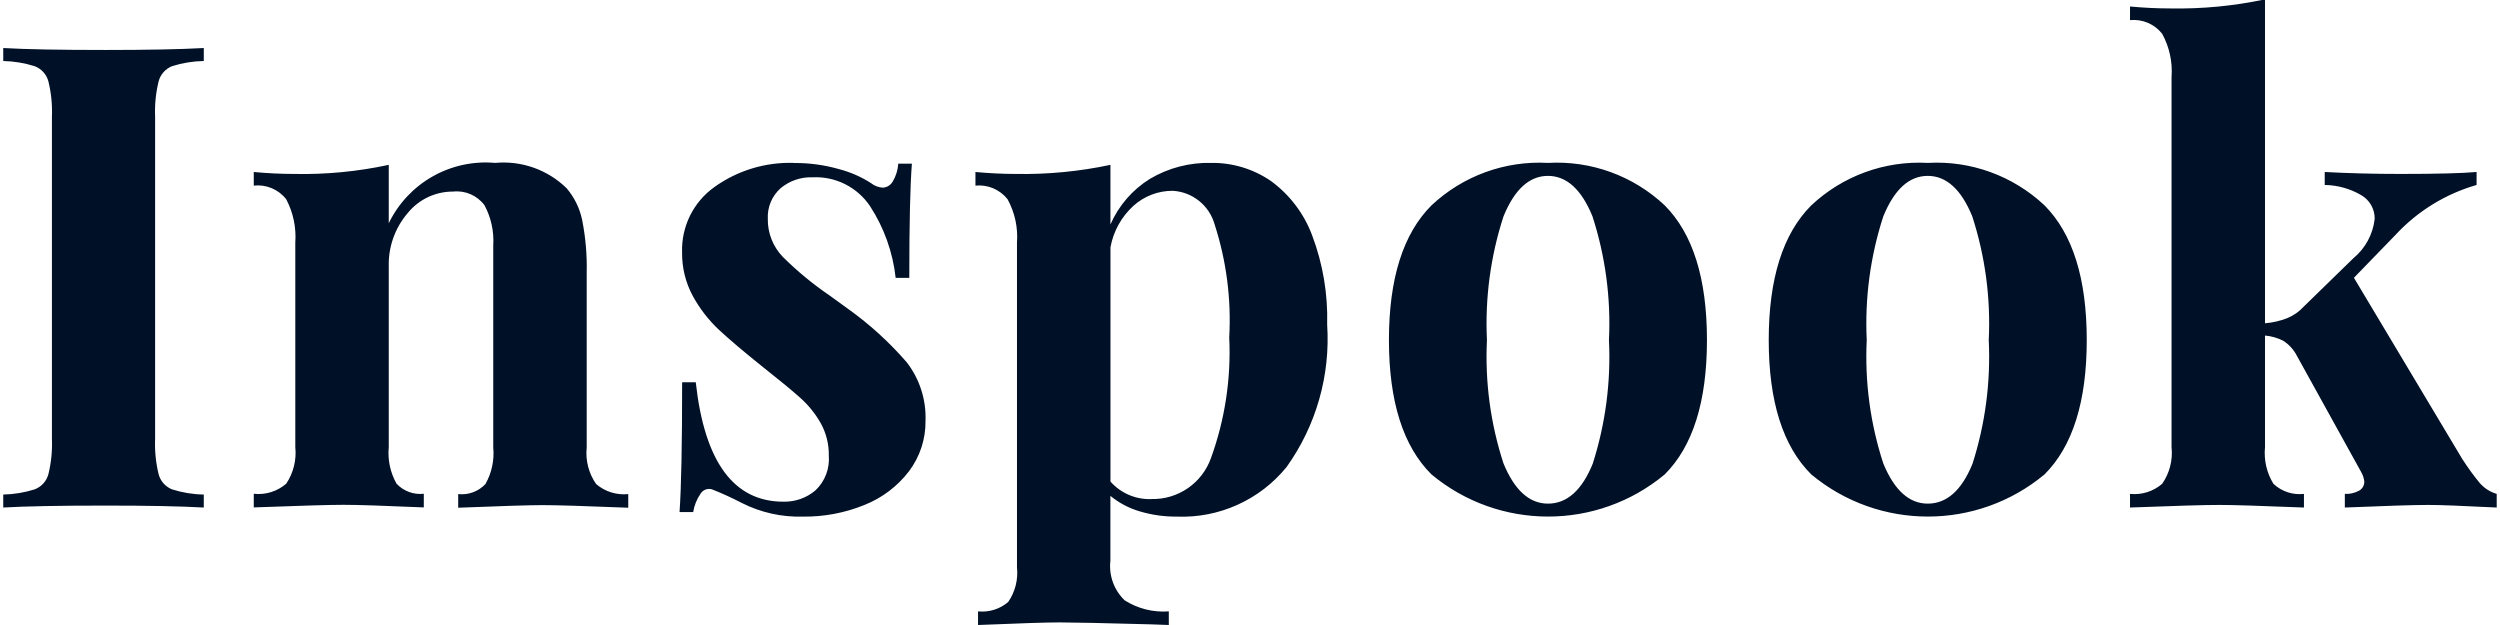
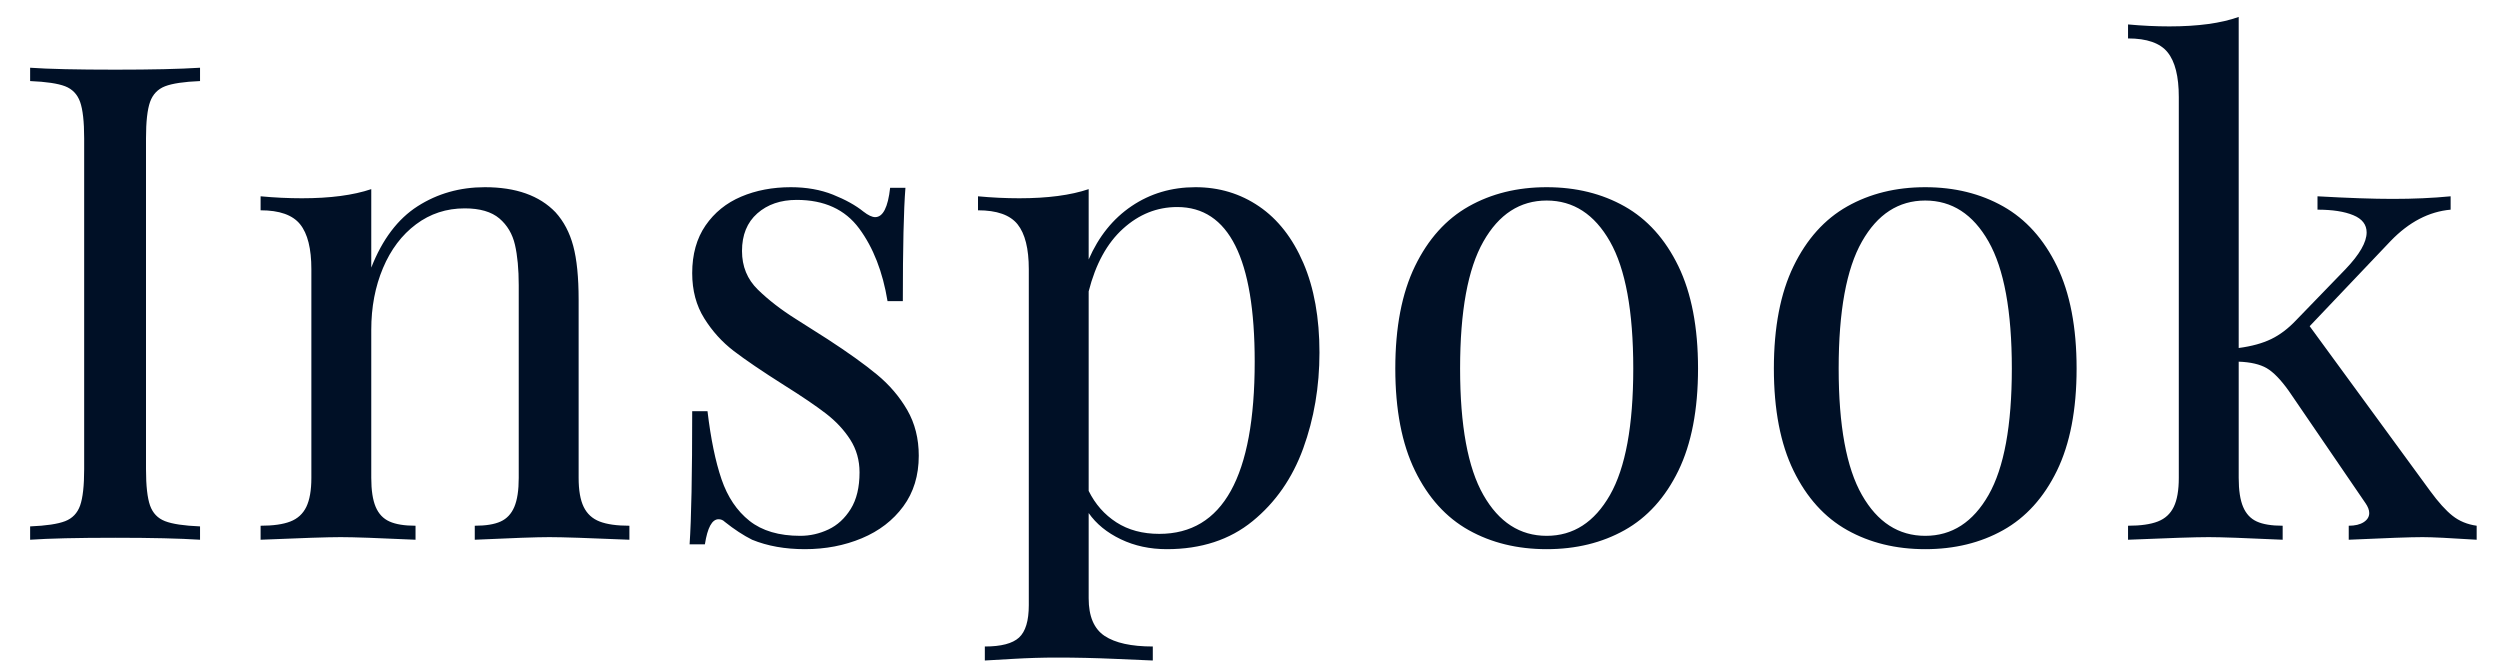
- <svg xmlns="http://www.w3.org/2000/svg" width="100" height="25" viewBox="0 0 104.004 26.001">
-   <defs>
-     <style>
-       .cls-1 {
-         fill: #001026;
-         fill-rule: evenodd;
-       }
-     </style>
-   </defs>
-   <path id="Inspook_copy" data-name="Inspook copy" class="cls-1" d="M445.335,82.076q-1.458.081-4.077,0.081-2.89,0-4.266-.081v0.54a4.691,4.691,0,0,1,1.309.216,0.934,0.934,0,0,1,.567.621,5.294,5.294,0,0,1,.149,1.485V98.33a5.291,5.291,0,0,1-.149,1.485,0.934,0.934,0,0,1-.567.621,4.684,4.684,0,0,1-1.309.216v0.54q1.377-.081,4.266-0.081,2.618,0,4.077.081v-0.54a4.615,4.615,0,0,1-1.323-.216,0.938,0.938,0,0,1-.554-0.621,5.3,5.3,0,0,1-.148-1.485V84.938a5.3,5.3,0,0,1,.148-1.485,0.938,0.938,0,0,1,.554-0.621,4.622,4.622,0,0,1,1.323-.216v-0.54Zm12.123,4.779a4.475,4.475,0,0,0-4.428,2.511v-2.43a16.961,16.961,0,0,1-3.942.378c-0.54,0-1.1-.027-1.674-0.081V87.8a1.5,1.5,0,0,1,1.35.567,3.354,3.354,0,0,1,.378,1.809v8.5a2.315,2.315,0,0,1-.378,1.525,1.765,1.765,0,0,1-1.35.419v0.567q2.916-.108,3.726-0.108,0.862,0,3.348.108v-0.567a1.35,1.35,0,0,1-1.134-.419,2.6,2.6,0,0,1-.324-1.525V91.175a3.28,3.28,0,0,1,.783-2.227,2.413,2.413,0,0,1,1.89-.9,1.436,1.436,0,0,1,1.309.567,3.123,3.123,0,0,1,.365,1.674v8.4a2.6,2.6,0,0,1-.324,1.525,1.35,1.35,0,0,1-1.134.419v0.567q2.7-.108,3.51-0.108,0.863,0,3.564.108v-0.567a1.77,1.77,0,0,1-1.337-.419,2.25,2.25,0,0,1-.391-1.525V91.418a10.1,10.1,0,0,0-.189-2.187,2.969,2.969,0,0,0-.648-1.323,3.752,3.752,0,0,0-2.97-1.053h0Zm12.419,0a5.384,5.384,0,0,0-3.294,1,3.211,3.211,0,0,0-1.35,2.727,3.691,3.691,0,0,0,.446,1.809,5.6,5.6,0,0,0,1.08,1.4q0.635,0.594,1.849,1.566,1.026,0.81,1.539,1.269A4.175,4.175,0,0,1,471,97.682a2.685,2.685,0,0,1,.337,1.35,1.793,1.793,0,0,1-.553,1.444,1.986,1.986,0,0,1-1.337.473q-3.1,0-3.645-4.968h-0.567q0,3.861-.108,5.4h0.567a1.879,1.879,0,0,1,.311-0.77,0.416,0.416,0,0,1,.472-0.175,13.062,13.062,0,0,1,1.242.567,5.286,5.286,0,0,0,2.538.567,6.579,6.579,0,0,0,2.565-.486,4.359,4.359,0,0,0,1.85-1.4,3.415,3.415,0,0,0,.688-2.106,3.749,3.749,0,0,0-.783-2.43,13.966,13.966,0,0,0-2.43-2.214l-0.783-.567a13.632,13.632,0,0,1-1.944-1.606,2.227,2.227,0,0,1-.621-1.579,1.6,1.6,0,0,1,.527-1.269,1.959,1.959,0,0,1,1.336-.459,2.718,2.718,0,0,1,2.39,1.2,6.837,6.837,0,0,1,1.066,2.984h0.567q0-3.375.108-4.752h-0.567a1.643,1.643,0,0,1-.229.742,0.5,0.5,0,0,1-.419.257,0.876,0.876,0,0,1-.486-0.189,4.617,4.617,0,0,0-1.323-.58,6.622,6.622,0,0,0-1.89-.257h0Zm17.361,0a4.763,4.763,0,0,0-2.538.661,4.223,4.223,0,0,0-1.647,1.9V86.936a17.388,17.388,0,0,1-3.942.378q-0.81,0-1.674-.081V87.8a1.509,1.509,0,0,1,1.337.567,3.259,3.259,0,0,1,.391,1.809v13.5a2.147,2.147,0,0,1-.364,1.444,1.665,1.665,0,0,1-1.256.392v0.567q2.592-.108,3.4-0.108t3.807,0.081l0.729,0.027v-0.567a3,3,0,0,1-1.836-.459,1.97,1.97,0,0,1-.594-1.647v-2.7a3.414,3.414,0,0,0,1.229.648,5.244,5.244,0,0,0,1.525.216,5.6,5.6,0,0,0,4.577-2.065,9.159,9.159,0,0,0,1.687-5.926,9.751,9.751,0,0,0-.621-3.7,4.943,4.943,0,0,0-1.714-2.268,4.289,4.289,0,0,0-2.5-.756h0Zm-2.484,13.986a2.167,2.167,0,0,1-1.7-.729V90.365a3.084,3.084,0,0,1,.959-1.728,2.419,2.419,0,0,1,1.633-.621,1.921,1.921,0,0,1,1.742,1.4,12.919,12.919,0,0,1,.607,4.7,12.907,12.907,0,0,1-.756,5.008,2.563,2.563,0,0,1-2.484,1.715h0Zm16.5-13.986a6.551,6.551,0,0,0-4.847,1.769q-1.768,1.769-1.768,5.6t1.768,5.589a7.589,7.589,0,0,0,9.707,0q1.755-1.755,1.755-5.589t-1.755-5.6a6.54,6.54,0,0,0-4.86-1.769h0Zm0,0.54q1.161,0,1.849,1.674a14.409,14.409,0,0,1,.689,5.157,14.557,14.557,0,0,1-.675,5.144q-0.675,1.66-1.863,1.66-1.161,0-1.85-1.674a14.31,14.31,0,0,1-.688-5.13,14.43,14.43,0,0,1,.688-5.144q0.689-1.687,1.85-1.687h0Zm15.8-.54a6.551,6.551,0,0,0-4.847,1.769q-1.768,1.769-1.768,5.6t1.768,5.589a7.589,7.589,0,0,0,9.707,0q1.755-1.755,1.755-5.589t-1.755-5.6a6.543,6.543,0,0,0-4.86-1.769h0Zm0,0.54q1.159,0,1.849,1.674a14.409,14.409,0,0,1,.689,5.157,14.581,14.581,0,0,1-.675,5.144q-0.675,1.66-1.863,1.66-1.161,0-1.85-1.674a14.31,14.31,0,0,1-.688-5.13,14.43,14.43,0,0,1,.688-5.144q0.688-1.687,1.85-1.687h0ZM539.32,99.221l-4.536-7.587,1.728-1.782a7.369,7.369,0,0,1,3.375-2.079v-0.54q-0.918.081-3.159,0.081-1.674,0-3.159-.081v0.54a3.1,3.1,0,0,1,1.512.419,1.12,1.12,0,0,1,.567.986,2.479,2.479,0,0,1-.891,1.647l-2.052,2a1.922,1.922,0,0,1-.688.486,3.3,3.3,0,0,1-.932.216V80.051a17.388,17.388,0,0,1-3.942.378q-0.81,0-1.674-.081v0.567a1.509,1.509,0,0,1,1.337.567,3.251,3.251,0,0,1,.391,1.809v15.39a2.25,2.25,0,0,1-.391,1.525,1.771,1.771,0,0,1-1.337.419v0.567q2.808-.108,3.726-0.108,0.81,0,3.51.108v-0.567a1.588,1.588,0,0,1-1.269-.419,2.443,2.443,0,0,1-.351-1.525V94.037a2.093,2.093,0,0,1,.756.216,1.612,1.612,0,0,1,.567.621l2.673,4.833a1.037,1.037,0,0,1,.135.405,0.423,0.423,0,0,1-.216.378,1.117,1.117,0,0,1-.594.135v0.567q2.592-.108,3.483-0.108,0.675,0,2.835.108v-0.567a1.492,1.492,0,0,1-.7-0.446,9.922,9.922,0,0,1-.7-0.958h0Z" transform="translate(-436.857 -80.078)" />
+ <svg xmlns="http://www.w3.org/2000/svg" width="75px" height="20px">
+   <path fill-rule="evenodd" fill="rgb(0, 16, 38)" d="M72.679,16.114 C72.321,16.114 71.582,16.140 70.462,16.192 L70.462,15.772 C70.651,15.772 70.800,15.736 70.911,15.665 C71.022,15.593 71.077,15.502 71.077,15.391 C71.077,15.300 71.038,15.199 70.960,15.088 L68.665,11.729 C68.424,11.391 68.203,11.163 68.001,11.045 C67.799,10.928 67.519,10.863 67.161,10.850 L67.161,14.336 C67.161,14.708 67.205,14.997 67.293,15.206 C67.381,15.414 67.518,15.561 67.703,15.645 C67.889,15.730 68.148,15.772 68.480,15.772 L68.480,16.192 C67.360,16.140 66.621,16.114 66.263,16.114 C65.872,16.114 65.065,16.140 63.841,16.192 L63.841,15.772 C64.218,15.772 64.516,15.730 64.734,15.645 C64.953,15.561 65.112,15.414 65.213,15.206 C65.314,14.997 65.364,14.708 65.364,14.336 L65.364,2.911 C65.364,2.292 65.252,1.845 65.027,1.568 C64.803,1.291 64.407,1.153 63.841,1.153 L63.841,0.733 C64.264,0.772 64.677,0.792 65.081,0.792 C65.941,0.792 66.634,0.697 67.161,0.508 L67.161,10.440 C67.552,10.388 67.877,10.298 68.138,10.171 C68.398,10.045 68.646,9.857 68.880,9.610 L70.364,8.077 C70.788,7.634 70.999,7.266 70.999,6.973 C70.999,6.739 70.866,6.566 70.599,6.456 C70.332,6.345 69.974,6.290 69.525,6.290 L69.525,5.889 C70.449,5.941 71.201,5.967 71.780,5.967 C72.405,5.967 72.985,5.941 73.519,5.889 L73.519,6.290 C72.868,6.348 72.269,6.661 71.722,7.227 L69.290,9.786 L72.903,14.727 C73.151,15.066 73.375,15.315 73.577,15.474 C73.779,15.634 74.020,15.733 74.300,15.772 L74.300,16.192 C73.493,16.140 72.952,16.114 72.679,16.114 ZM60.096,15.904 C59.416,16.285 58.636,16.475 57.757,16.475 C56.878,16.475 56.099,16.285 55.418,15.904 C54.738,15.523 54.201,14.929 53.807,14.122 C53.413,13.314 53.216,12.292 53.216,11.055 C53.216,9.818 53.413,8.795 53.807,7.984 C54.201,7.173 54.738,6.576 55.418,6.192 C56.099,5.808 56.878,5.616 57.757,5.616 C58.636,5.616 59.416,5.808 60.096,6.192 C60.776,6.576 61.314,7.173 61.708,7.984 C62.101,8.795 62.298,9.818 62.298,11.055 C62.298,12.292 62.101,13.314 61.708,14.122 C61.314,14.929 60.776,15.523 60.096,15.904 ZM59.657,7.247 C59.191,6.426 58.558,6.016 57.757,6.016 C56.957,6.016 56.323,6.426 55.858,7.247 C55.392,8.067 55.160,9.336 55.160,11.055 C55.160,12.768 55.392,14.032 55.858,14.849 C56.323,15.666 56.957,16.075 57.757,16.075 C58.558,16.075 59.191,15.666 59.657,14.849 C60.122,14.032 60.355,12.768 60.355,11.055 C60.355,9.336 60.122,8.067 59.657,7.247 ZM48.739,15.904 C48.059,16.285 47.279,16.475 46.400,16.475 C45.521,16.475 44.742,16.285 44.061,15.904 C43.381,15.523 42.844,14.929 42.450,14.122 C42.056,13.314 41.859,12.292 41.859,11.055 C41.859,9.818 42.056,8.795 42.450,7.984 C42.844,7.173 43.381,6.576 44.061,6.192 C44.742,5.808 45.521,5.616 46.400,5.616 C47.279,5.616 48.059,5.808 48.739,6.192 C49.419,6.576 49.957,7.173 50.351,7.984 C50.744,8.795 50.941,9.818 50.941,11.055 C50.941,12.292 50.744,13.314 50.351,14.122 C49.957,14.929 49.419,15.523 48.739,15.904 ZM48.300,7.247 C47.834,6.426 47.201,6.016 46.400,6.016 C45.600,6.016 44.966,6.426 44.501,7.247 C44.035,8.067 43.803,9.336 43.803,11.055 C43.803,12.768 44.035,14.032 44.501,14.849 C44.966,15.666 45.600,16.075 46.400,16.075 C47.201,16.075 47.834,15.666 48.300,14.849 C48.765,14.032 48.998,12.768 48.998,11.055 C48.998,9.336 48.765,8.067 48.300,7.247 ZM37.577,15.635 C36.891,16.195 36.033,16.475 35.004,16.475 C34.496,16.475 34.036,16.376 33.622,16.177 C33.209,15.979 32.888,15.717 32.660,15.391 L32.660,17.950 C32.660,18.490 32.820,18.866 33.139,19.078 C33.458,19.289 33.940,19.395 34.584,19.395 L34.584,19.815 C34.415,19.808 34.036,19.792 33.447,19.766 C32.857,19.740 32.276,19.727 31.703,19.727 C31.280,19.727 30.844,19.740 30.395,19.766 C29.946,19.792 29.662,19.808 29.545,19.815 L29.545,19.395 C30.034,19.395 30.375,19.306 30.571,19.127 C30.766,18.947 30.864,18.624 30.864,18.155 L30.864,8.077 C30.864,7.458 30.751,7.009 30.527,6.729 C30.302,6.449 29.907,6.309 29.340,6.309 L29.340,5.889 C29.757,5.928 30.170,5.948 30.580,5.948 C31.427,5.948 32.120,5.857 32.660,5.674 L32.660,7.784 C32.960,7.094 33.390,6.560 33.950,6.182 C34.509,5.805 35.147,5.616 35.864,5.616 C36.573,5.616 37.210,5.808 37.773,6.192 C38.336,6.576 38.779,7.143 39.101,7.891 C39.423,8.640 39.584,9.535 39.584,10.577 C39.584,11.599 39.421,12.558 39.096,13.453 C38.770,14.348 38.264,15.075 37.577,15.635 ZM35.317,6.211 C34.711,6.211 34.169,6.428 33.691,6.861 C33.212,7.294 32.869,7.920 32.660,8.741 L32.660,14.727 C32.856,15.124 33.132,15.438 33.491,15.670 C33.849,15.901 34.278,16.016 34.780,16.016 C36.687,16.016 37.641,14.294 37.641,10.850 C37.641,7.758 36.866,6.211 35.317,6.211 ZM25.854,16.148 C25.333,16.366 24.764,16.475 24.145,16.475 C23.553,16.475 23.025,16.381 22.563,16.192 C22.303,16.062 22.029,15.883 21.743,15.655 C21.691,15.603 21.629,15.577 21.557,15.577 C21.362,15.577 21.225,15.827 21.147,16.329 L20.688,16.329 C20.740,15.567 20.766,14.236 20.766,12.335 L21.225,12.335 C21.323,13.161 21.463,13.842 21.645,14.376 C21.827,14.909 22.107,15.326 22.485,15.626 C22.863,15.925 23.370,16.075 24.009,16.075 C24.301,16.075 24.583,16.011 24.853,15.884 C25.123,15.757 25.346,15.552 25.522,15.269 C25.698,14.986 25.786,14.620 25.786,14.170 C25.786,13.806 25.693,13.479 25.508,13.189 C25.322,12.899 25.079,12.639 24.780,12.408 C24.480,12.177 24.061,11.892 23.520,11.553 C22.863,11.137 22.360,10.795 22.011,10.528 C21.663,10.261 21.368,9.936 21.128,9.551 C20.887,9.167 20.766,8.715 20.766,8.194 C20.766,7.628 20.900,7.151 21.167,6.763 C21.434,6.376 21.790,6.088 22.236,5.899 C22.682,5.710 23.178,5.616 23.725,5.616 C24.194,5.616 24.616,5.691 24.990,5.840 C25.364,5.990 25.669,6.159 25.903,6.348 C26.046,6.459 26.163,6.514 26.255,6.514 C26.489,6.514 26.639,6.221 26.704,5.635 L27.163,5.635 C27.111,6.286 27.085,7.419 27.085,9.034 L26.626,9.034 C26.482,8.155 26.199,7.429 25.776,6.856 C25.353,6.283 24.728,5.997 23.901,5.997 C23.419,5.997 23.025,6.132 22.719,6.402 C22.413,6.672 22.260,7.048 22.260,7.530 C22.260,7.992 22.418,8.378 22.734,8.687 C23.050,8.996 23.431,9.291 23.877,9.571 C24.323,9.851 24.640,10.053 24.829,10.176 C25.441,10.574 25.934,10.927 26.308,11.236 C26.683,11.545 26.985,11.900 27.217,12.300 C27.448,12.701 27.563,13.158 27.563,13.672 C27.563,14.265 27.408,14.771 27.099,15.191 C26.790,15.611 26.375,15.930 25.854,16.148 ZM14.243,16.192 L14.243,15.772 C14.575,15.772 14.834,15.730 15.020,15.645 C15.205,15.561 15.342,15.414 15.430,15.206 C15.518,14.997 15.562,14.708 15.562,14.336 L15.562,8.555 C15.562,8.074 15.524,7.670 15.449,7.344 C15.374,7.019 15.218,6.755 14.981,6.553 C14.743,6.352 14.396,6.251 13.941,6.251 C13.394,6.251 12.907,6.410 12.481,6.729 C12.054,7.048 11.724,7.486 11.489,8.043 C11.255,8.599 11.138,9.216 11.138,9.893 L11.138,14.336 C11.138,14.708 11.182,14.997 11.270,15.206 C11.358,15.414 11.496,15.561 11.685,15.645 C11.873,15.730 12.134,15.772 12.466,15.772 L12.466,16.192 C11.346,16.140 10.597,16.114 10.220,16.114 C9.842,16.114 9.041,16.140 7.818,16.192 L7.818,15.772 C8.195,15.772 8.493,15.730 8.711,15.645 C8.929,15.561 9.089,15.414 9.190,15.206 C9.290,14.997 9.341,14.708 9.341,14.336 L9.341,8.077 C9.341,7.458 9.229,7.009 9.004,6.729 C8.779,6.449 8.384,6.309 7.818,6.309 L7.818,5.889 C8.234,5.928 8.648,5.948 9.058,5.948 C9.904,5.948 10.597,5.857 11.138,5.674 L11.138,8.028 C11.470,7.182 11.934,6.568 12.529,6.187 C13.125,5.806 13.797,5.616 14.546,5.616 C15.477,5.616 16.183,5.866 16.665,6.368 C16.913,6.641 17.090,6.978 17.197,7.378 C17.305,7.779 17.359,8.318 17.359,8.995 L17.359,14.336 C17.359,14.708 17.409,14.997 17.510,15.206 C17.611,15.414 17.770,15.561 17.988,15.645 C18.206,15.730 18.504,15.772 18.882,15.772 L18.882,16.192 C17.658,16.140 16.857,16.114 16.480,16.114 C16.109,16.114 15.363,16.140 14.243,16.192 ZM0.904,16.192 L0.904,15.792 C1.386,15.772 1.735,15.720 1.954,15.635 C2.172,15.551 2.321,15.395 2.403,15.167 C2.484,14.939 2.525,14.574 2.525,14.073 L2.525,4.151 C2.525,3.650 2.484,3.285 2.403,3.057 C2.321,2.829 2.172,2.673 1.954,2.588 C1.735,2.504 1.386,2.452 0.904,2.432 L0.904,2.032 C1.457,2.071 2.310,2.090 3.462,2.090 C4.543,2.090 5.389,2.071 6.001,2.032 L6.001,2.432 C5.520,2.452 5.170,2.504 4.952,2.588 C4.733,2.673 4.584,2.829 4.502,3.057 C4.421,3.285 4.380,3.650 4.380,4.151 L4.380,14.073 C4.380,14.574 4.421,14.939 4.502,15.167 C4.584,15.395 4.733,15.551 4.952,15.635 C5.170,15.720 5.520,15.772 6.001,15.792 L6.001,16.192 C5.389,16.153 4.543,16.133 3.462,16.133 C2.316,16.133 1.464,16.153 0.904,16.192 Z" />
</svg>
